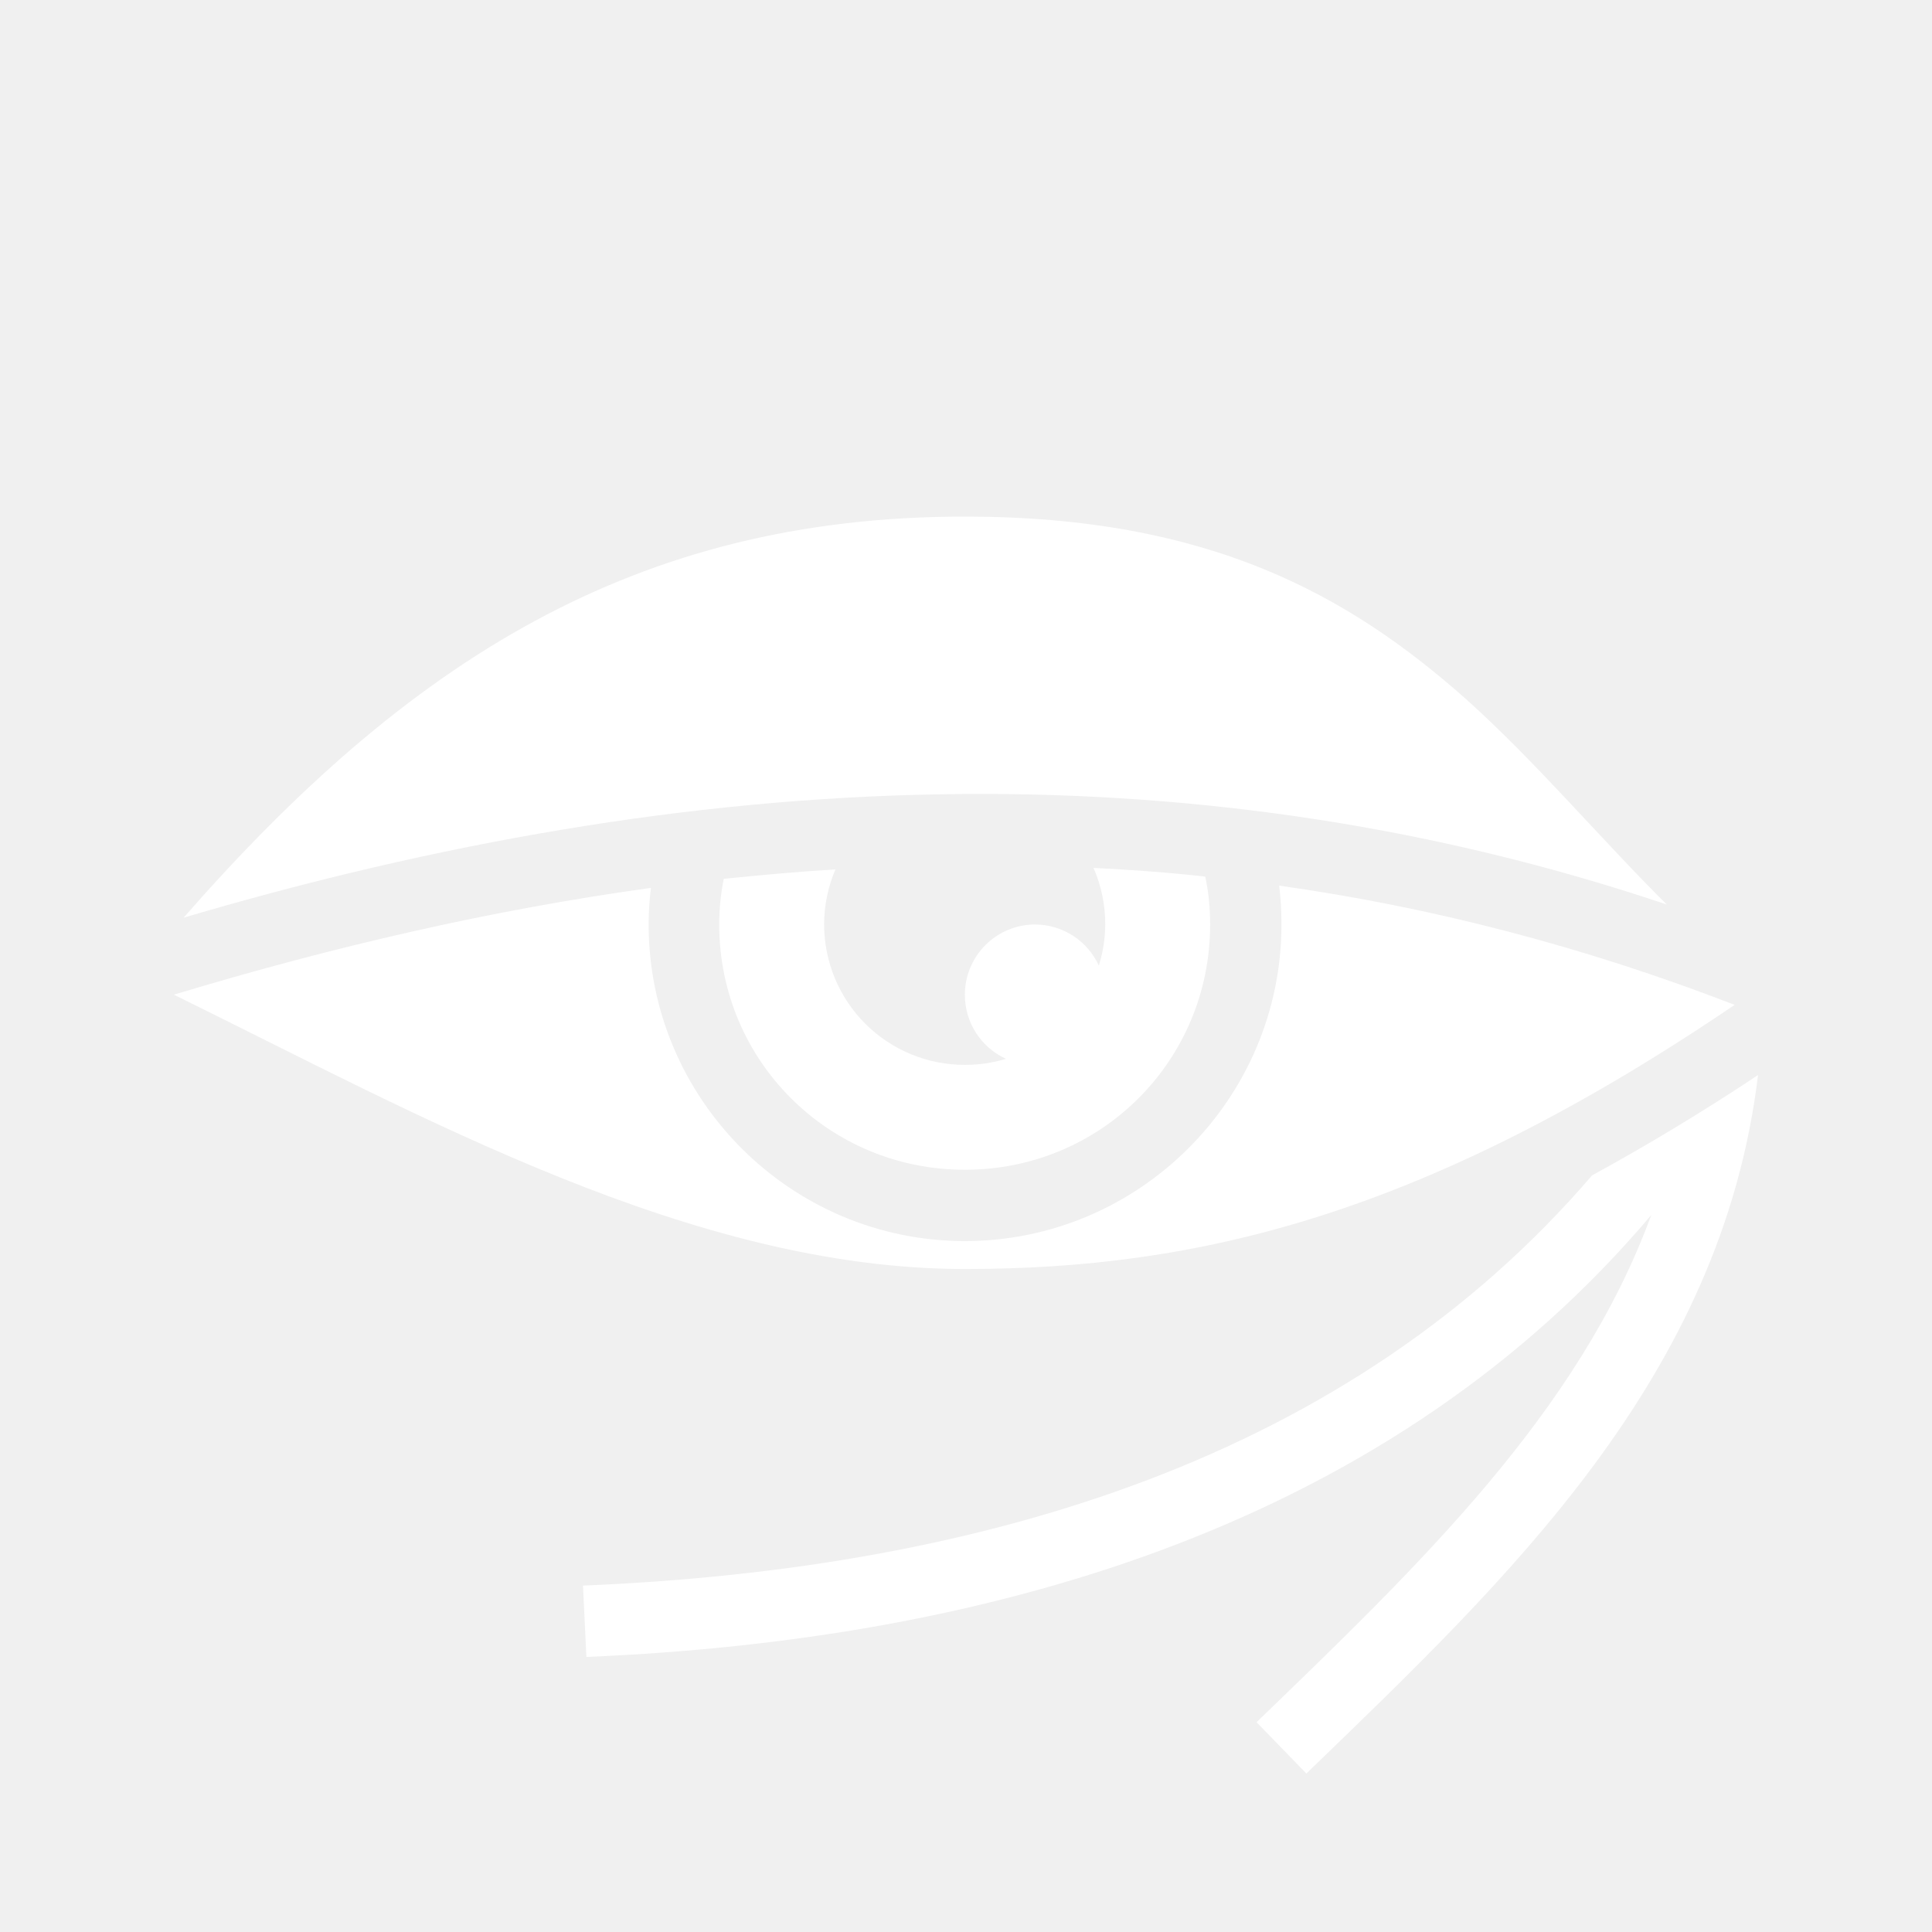
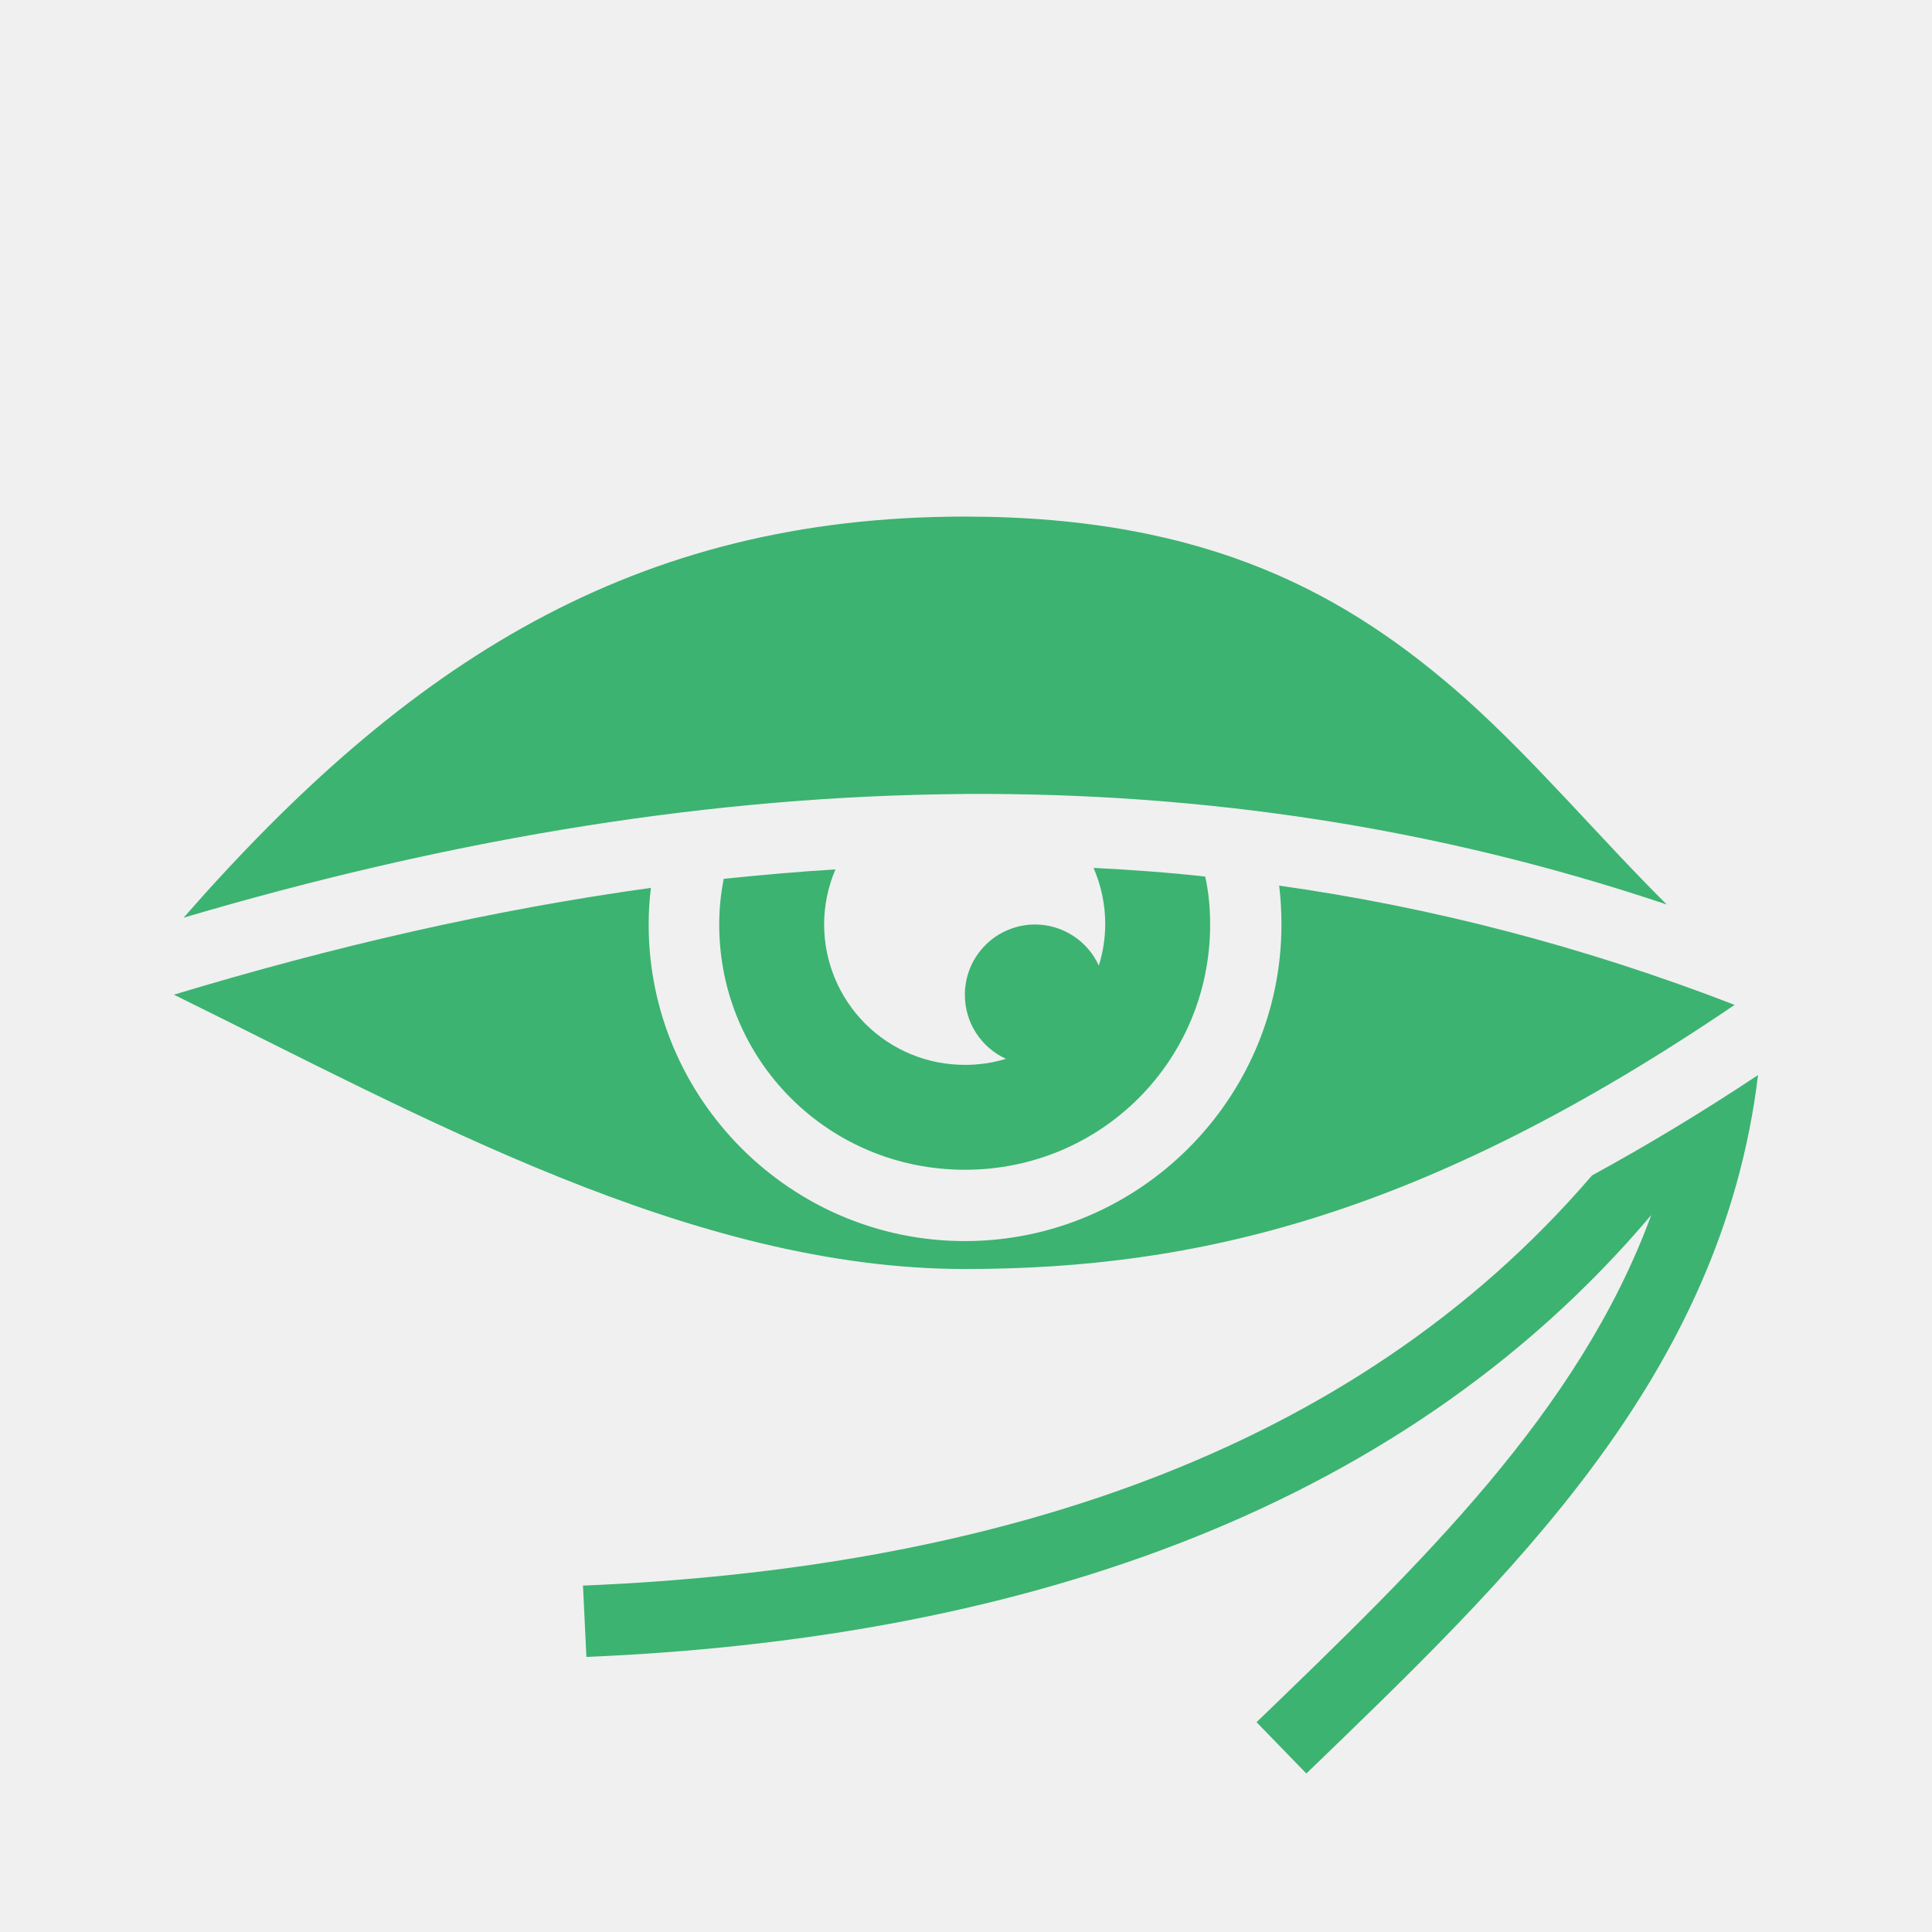
<svg xmlns="http://www.w3.org/2000/svg" style="height: 512px; width: 512px;" viewBox="0 0 512 512">
  <g class="" style="" transform="translate(0,0)">
-     <path d="M255.7 136.9c-87.5 0-147.7 38.5-207.05 106.3 67.05-19.8 134.05-31.6 200.55-32.7 2.4 0 4.8-.1 7.2-.1 62.2-.3 124 8.7 185.3 29.3-18.3-18.2-34.6-37.8-53.6-54.8-30.6-27-67.4-48-132.4-48zm34.1 93.1a37.23 37.23 0 0 1 3.1 15 37.23 37.23 0 0 1-1.7 10.9 18.61 18.61 0 0 0-16.9-10.9 18.61 18.61 0 0 0-18.6 18.7 18.61 18.61 0 0 0 10.9 16.9 37.23 37.23 0 0 1-10.9 1.6 37.23 37.23 0 0 1-37.3-37.2 37.23 37.23 0 0 1 3-14.6c-9.9.6-19.8 1.5-29.6 2.5-.8 4-1.2 8-1.2 12.1 0 36.1 29 65 65.1 65 36.1 0 65-28.9 65-65 0-4.3-.4-8.6-1.3-12.7-9.8-1.1-19.8-1.8-29.6-2.3zm49.2 4.7c.4 3.4.6 6.8.6 10.3 0 46.2-37.7 83.9-83.9 83.9s-83.8-37.7-83.8-83.9c0-3.3.2-6.5.6-9.7-42 5.8-84.03 15.5-126.42 28.3 65.52 32.2 137.42 72.7 209.62 72.7 61.2 0 121.5-14 204-70-40.1-15.5-80.3-25.9-120.7-31.6zm126.9 50.2c-15.2 10.1-29.9 18.9-44 26.6-64 74.6-160.7 104.3-267.4 108.7l.9 18.9c110.3-4.6 214-36.4 282.2-117.1-19.2 52.3-61.3 92.6-104.6 134.4l13.2 13.6c53.4-51.6 110-104.8 119.7-185.1z" fill="#ffffff" fill-opacity="1" transform="translate(512, 512) scale(-1, -1) rotate(180, 256, 256) skewX(0) skewY(0)" />
+     <path d="M255.7 136.9c-87.5 0-147.7 38.5-207.05 106.3 67.05-19.8 134.05-31.6 200.55-32.7 2.4 0 4.8-.1 7.2-.1 62.2-.3 124 8.7 185.3 29.3-18.3-18.2-34.6-37.8-53.6-54.8-30.6-27-67.4-48-132.4-48zm34.1 93.1a37.23 37.23 0 0 1 3.1 15 37.23 37.23 0 0 1-1.7 10.9 18.61 18.61 0 0 0-16.9-10.9 18.61 18.61 0 0 0-18.6 18.7 18.61 18.61 0 0 0 10.9 16.9 37.23 37.23 0 0 1-10.9 1.6 37.23 37.23 0 0 1-37.3-37.2 37.23 37.23 0 0 1 3-14.6c-9.9.6-19.8 1.5-29.6 2.5-.8 4-1.2 8-1.2 12.1 0 36.1 29 65 65.1 65 36.1 0 65-28.9 65-65 0-4.3-.4-8.6-1.3-12.7-9.8-1.1-19.8-1.8-29.6-2.3zm49.2 4.7c.4 3.4.6 6.8.6 10.3 0 46.2-37.7 83.9-83.9 83.9s-83.8-37.7-83.8-83.9c0-3.3.2-6.5.6-9.7-42 5.8-84.03 15.5-126.42 28.3 65.52 32.2 137.42 72.7 209.62 72.7 61.2 0 121.5-14 204-70-40.1-15.5-80.3-25.9-120.7-31.6zm126.9 50.2c-15.2 10.1-29.9 18.9-44 26.6-64 74.6-160.7 104.3-267.4 108.7l.9 18.9c110.3-4.6 214-36.4 282.2-117.1-19.2 52.3-61.3 92.6-104.6 134.4l13.2 13.6c53.4-51.6 110-104.8 119.7-185.1z" fill="MediumSeaGreen" fill-opacity="1" transform="translate(512, 512) scale(-1, -1) rotate(180, 256, 256) skewX(0) skewY(0)" />
  </g>
</svg>
